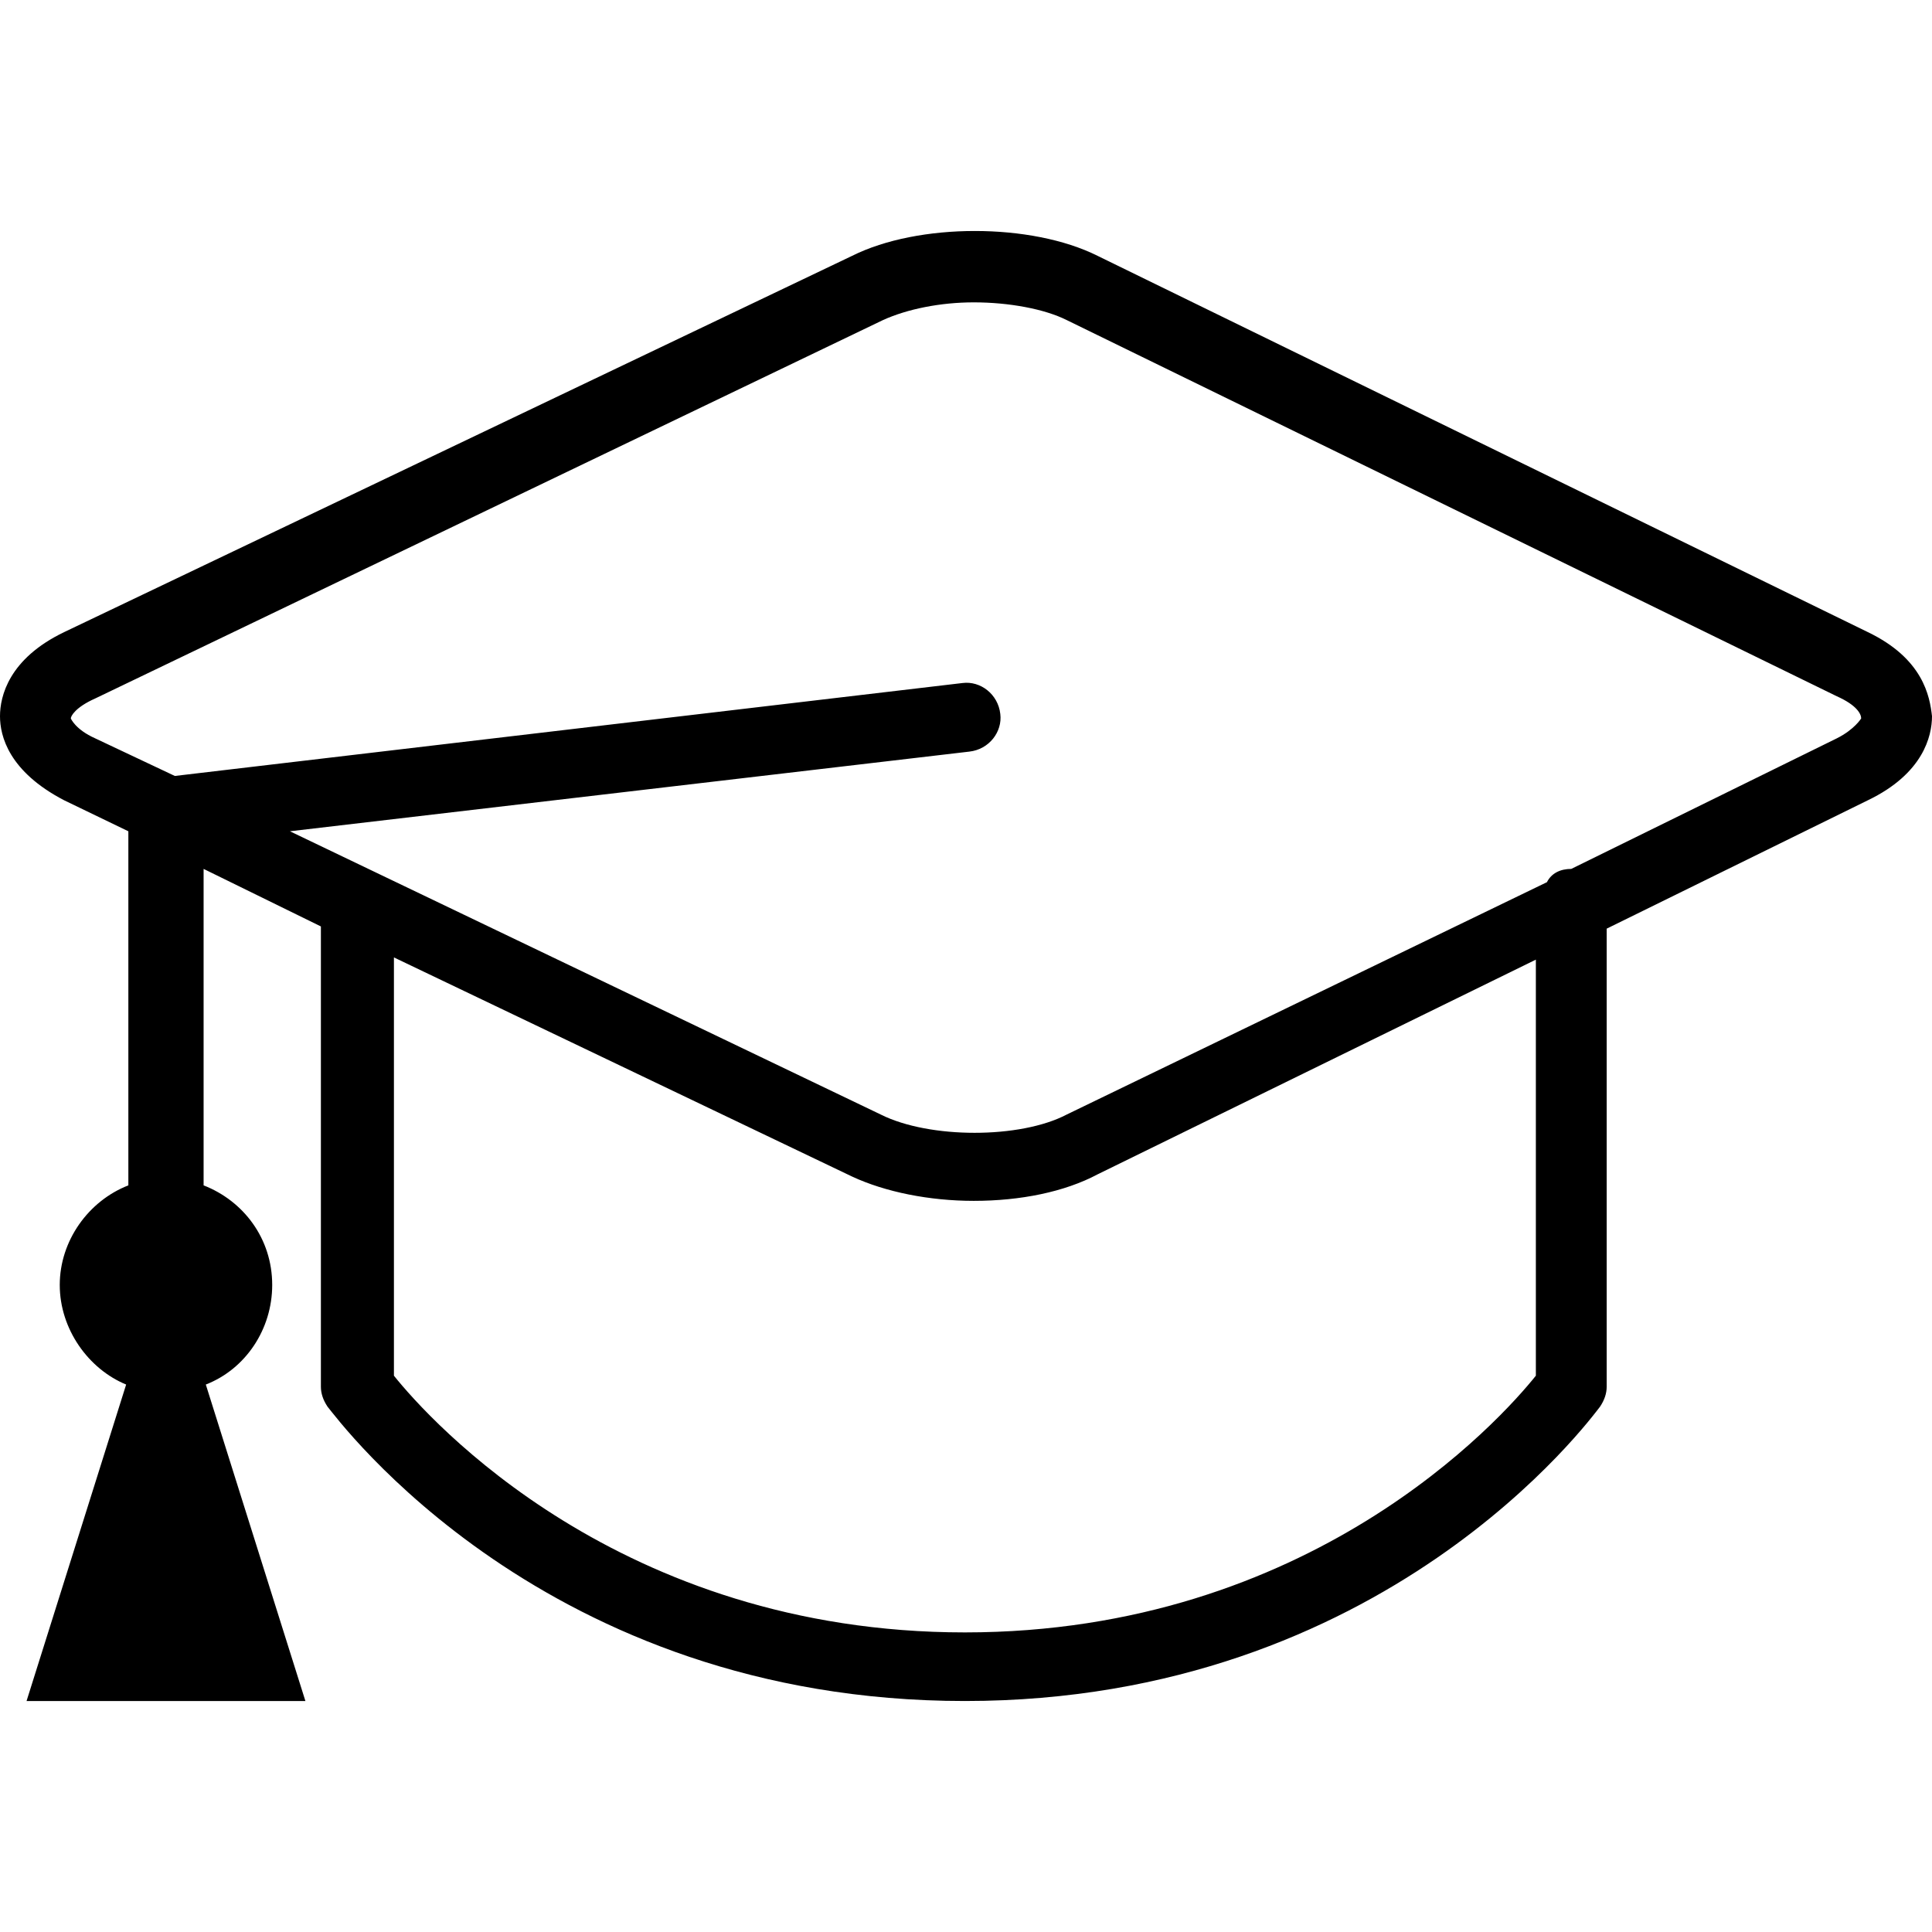
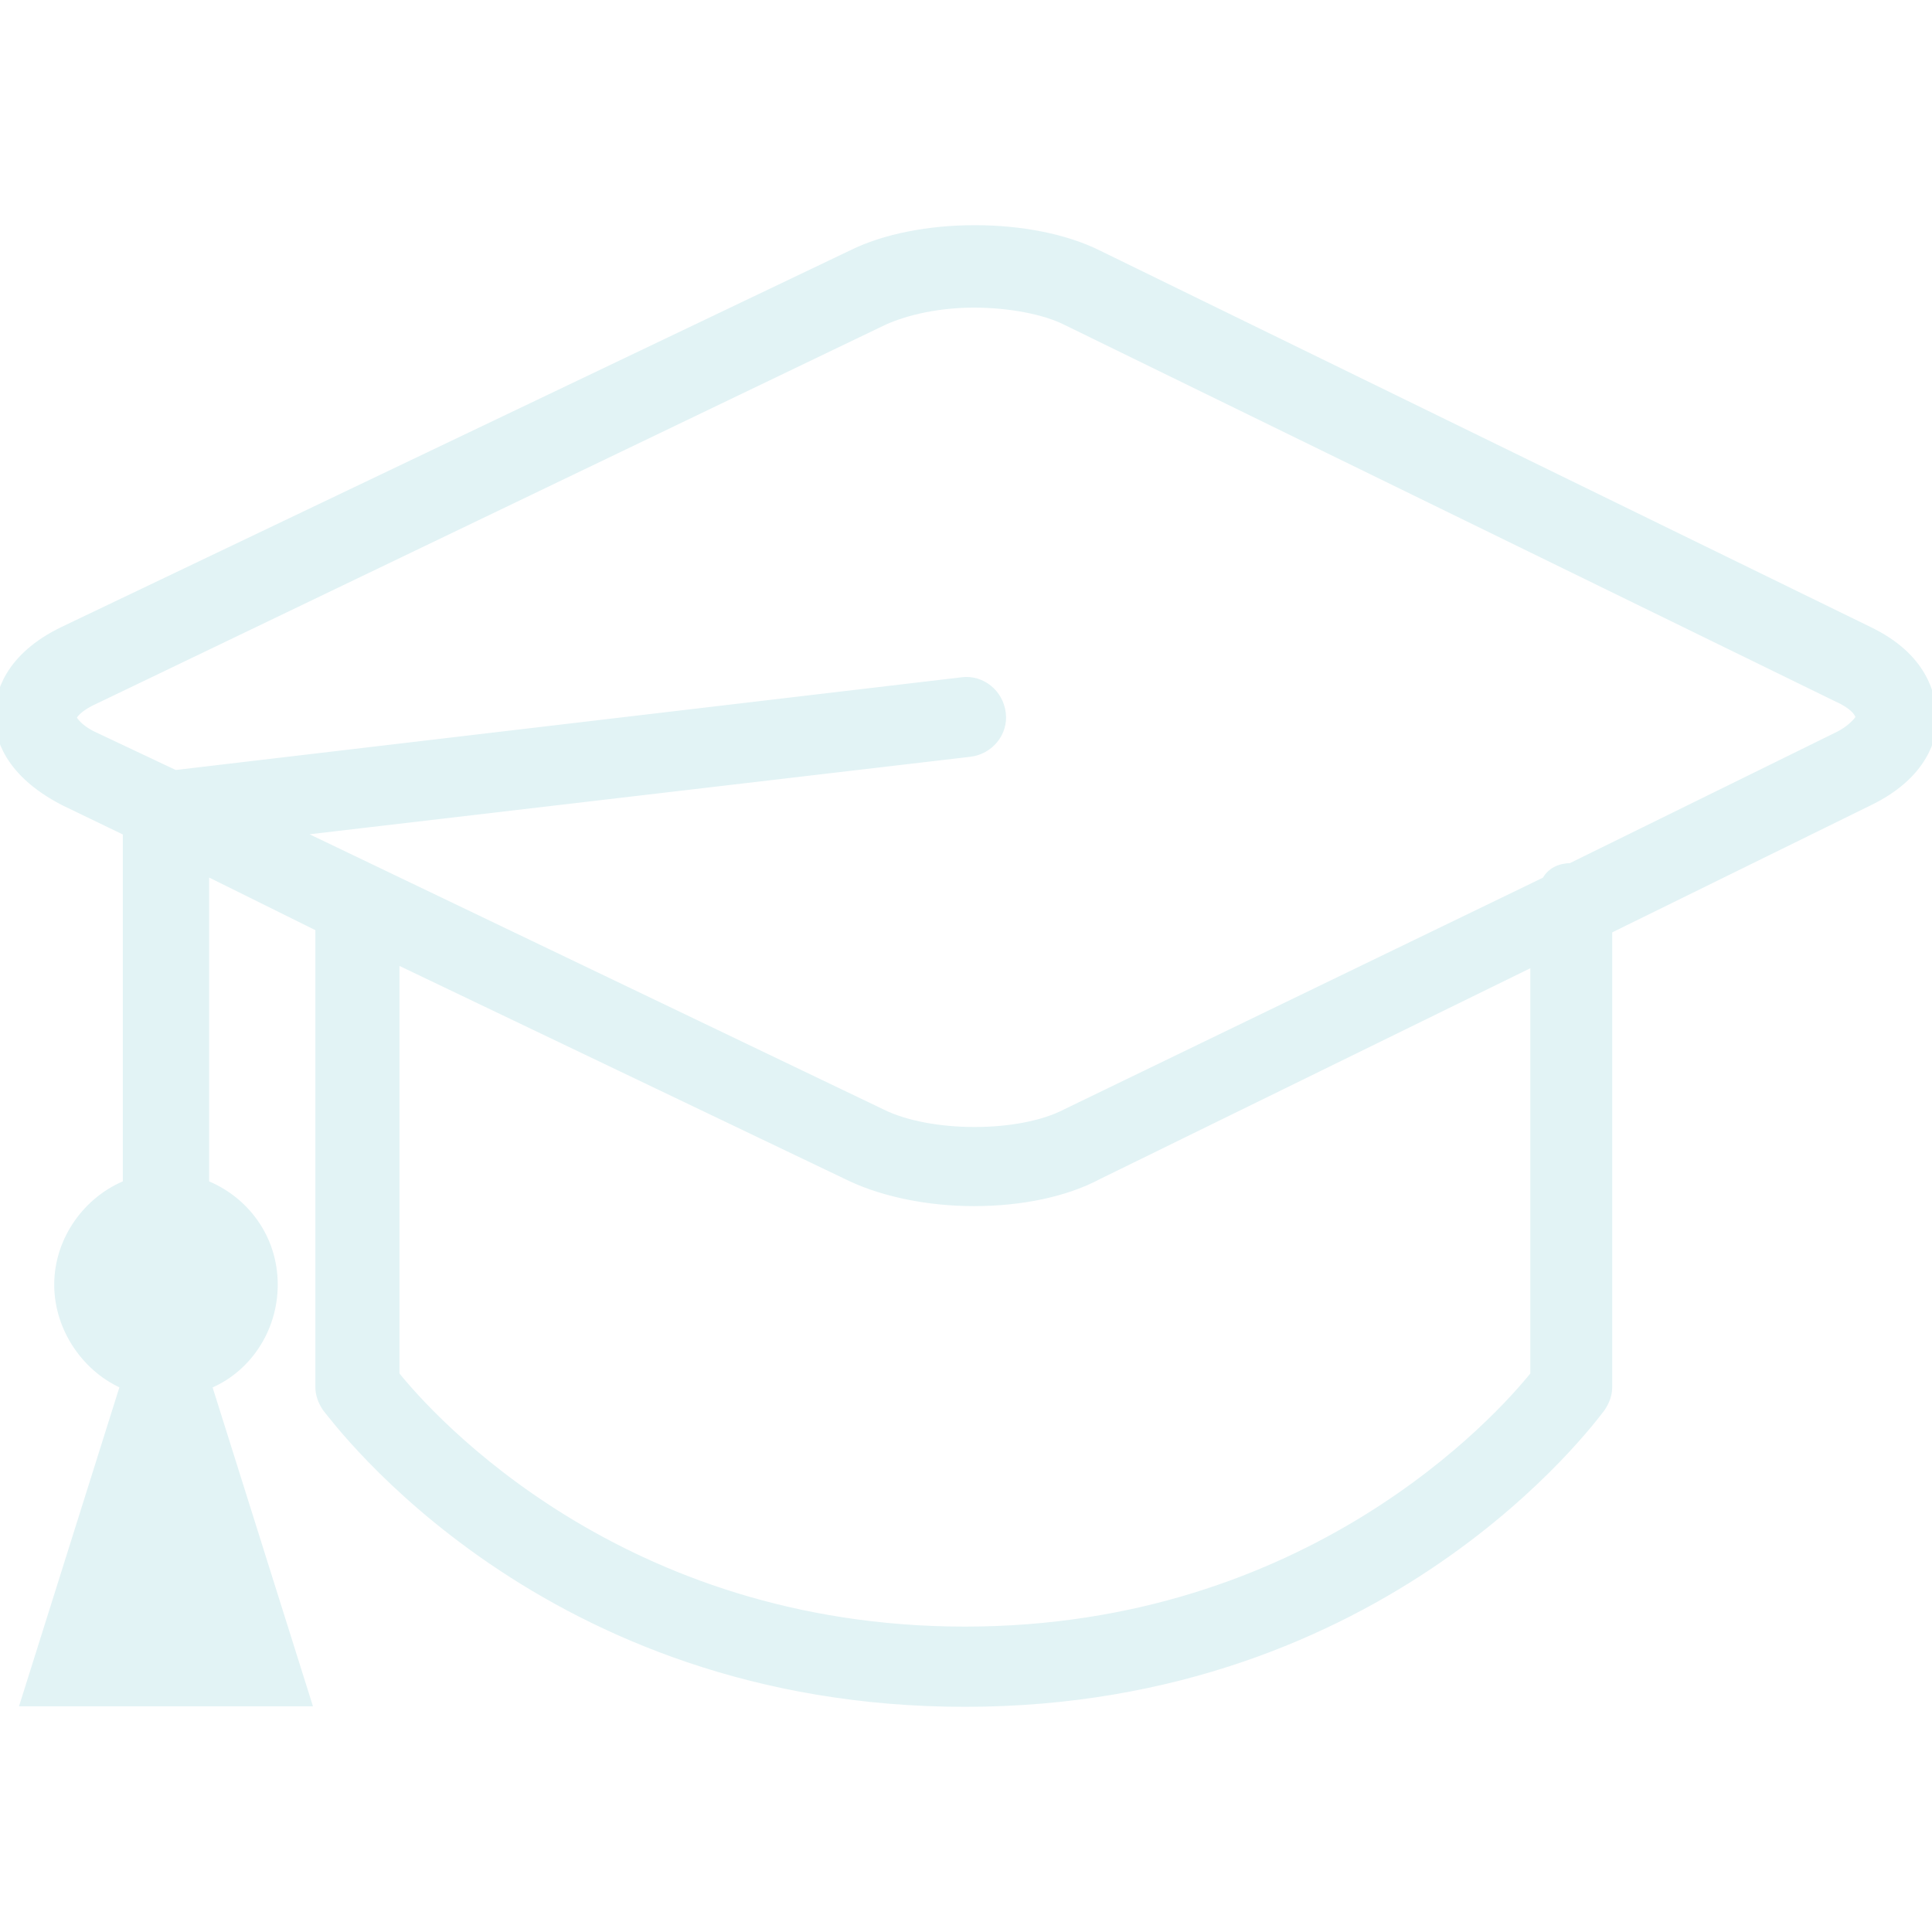
<svg xmlns="http://www.w3.org/2000/svg" version="1.1" id="Capa_1" x="0px" y="0px" viewBox="0 0 349.2 349.2" style="enable-background:new 0 0 349.2 349.2;" xml:space="preserve">
+   <style type="text/css">
+ 	.st0{fill:#E2F3F5;stroke:#E2F3F5;stroke-width:2;stroke-miterlimit:10;}
+ </style>
  <g>
    <g>
-       <path d="M337.6,114.25l-139.2-68c-12-6-32.4-6-44.4,0l-142.4,68c-10,4.8-11.6,11.6-11.6,15.2c0,3.6,1.6,10,11.6,15.2l11.6,5.6v64    c-7.2,2.8-12.4,10-12.4,18s5.2,15.2,12,18l-18,57.2h50.4l-18-57.2c7.2-2.8,12-10,12-18c0-8.4-5.2-15.2-12.4-18v-57.2l21.2,10.4    v83.2c0,1.2,0.4,2.4,1.2,3.6c2,2.4,39.2,53.2,115.2,53.2s113.2-51.2,114.8-53.2c0.8-1.2,1.2-2.4,1.2-3.6v-82.8l47.2-23.2    c10-4.8,11.6-11.6,11.6-15.2C348.8,125.85,347.6,119.05,337.6,114.25z M277.6,248.65c-6.4,8-40.8,46.4-103.2,46.4    c-62.4,0-96.8-38.4-103.2-46.4v-75.6l82.8,39.6c6,2.8,14,4.4,22,4.4c8.4,0,16.4-1.6,22.4-4.8l79.2-38.8V248.65z M332,133.45    l-48,23.6c-2,0-3.6,0.8-4.4,2.4l-86.8,42c-8.4,4.4-24.8,4.4-33.6,0l-106.8-51.2l122.8-14.4c3.6-0.4,6-3.6,5.6-6.8    c-0.4-3.6-3.6-6-6.8-5.6l-142.4,16.8l-14.4-6.8c-3.6-1.6-4.4-3.6-4.4-3.6c0-0.4,0.8-2,4.4-3.6l142.4-68.4c4.4-2,10.4-3.2,16.4-3.2    c6.4,0,12.8,1.2,16.8,3.2l139.2,68c3.6,1.6,4.4,3.2,4.4,4C336.4,129.85,335.2,131.85,332,133.45z" />
+       <path class="st0" d="M337.6,114.2l-139.2-68c-12-6-32.4-6-44.4,0l-142.4,68C1.6,119,0,125.8,0,129.4s1.6,10,11.6,15.2l11.6,5.6v64    c-7.2,2.8-12.4,10-12.4,18s5.2,15.2,12,18l-18,57.2h50.4l-18-57.2c7.2-2.8,12-10,12-18c0-8.4-5.2-15.2-12.4-18v-57.2L58,167.5    v83.2c0,1.2,0.4,2.4,1.2,3.6c2,2.4,39.2,53.2,115.2,53.2s113.2-51.2,114.8-53.2c0.8-1.2,1.2-2.4,1.2-3.6v-82.8l47.2-23.2    c10-4.8,11.6-11.6,11.6-15.2C348.8,125.8,347.6,119,337.6,114.2z M277.6,248.6c-6.4,8-40.8,46.4-103.2,46.4s-96.8-38.4-103.2-46.4    V173l82.8,39.6c6,2.8,14,4.4,22,4.4c8.4,0,16.4-1.6,22.4-4.8l79.2-38.8V248.6z M332,133.4l-48,23.6c-2,0-3.6,0.8-4.4,2.4l-86.8,42    c-8.4,4.4-24.8,4.4-33.6,0L52.4,150.2l122.8-14.4c3.6-0.4,6-3.6,5.6-6.8c-0.4-3.6-3.6-6-6.8-5.6L31.6,140.2l-14.4-6.8    c-3.6-1.6-4.4-3.6-4.4-3.6c0-0.4,0.8-2,4.4-3.6l142.4-68.4c4.4-2,10.4-3.2,16.4-3.2c6.4,0,12.8,1.2,16.8,3.2l139.2,68    c3.6,1.6,4.4,3.2,4.4,4C336.4,129.9,335.2,131.9,332,133.4z" />
    </g>
  </g>
-   <g>
- </g>
-   <g>
- </g>
-   <g>
- </g>
-   <g>
- </g>
-   <g>
- </g>
-   <g>
- </g>
-   <g>
- </g>
-   <g>
- </g>
-   <g>
- </g>
-   <g>
- </g>
-   <g>
- </g>
-   <g>
- </g>
-   <g>
- </g>
-   <g>
- </g>
-   <g>
- </g>
</svg>
